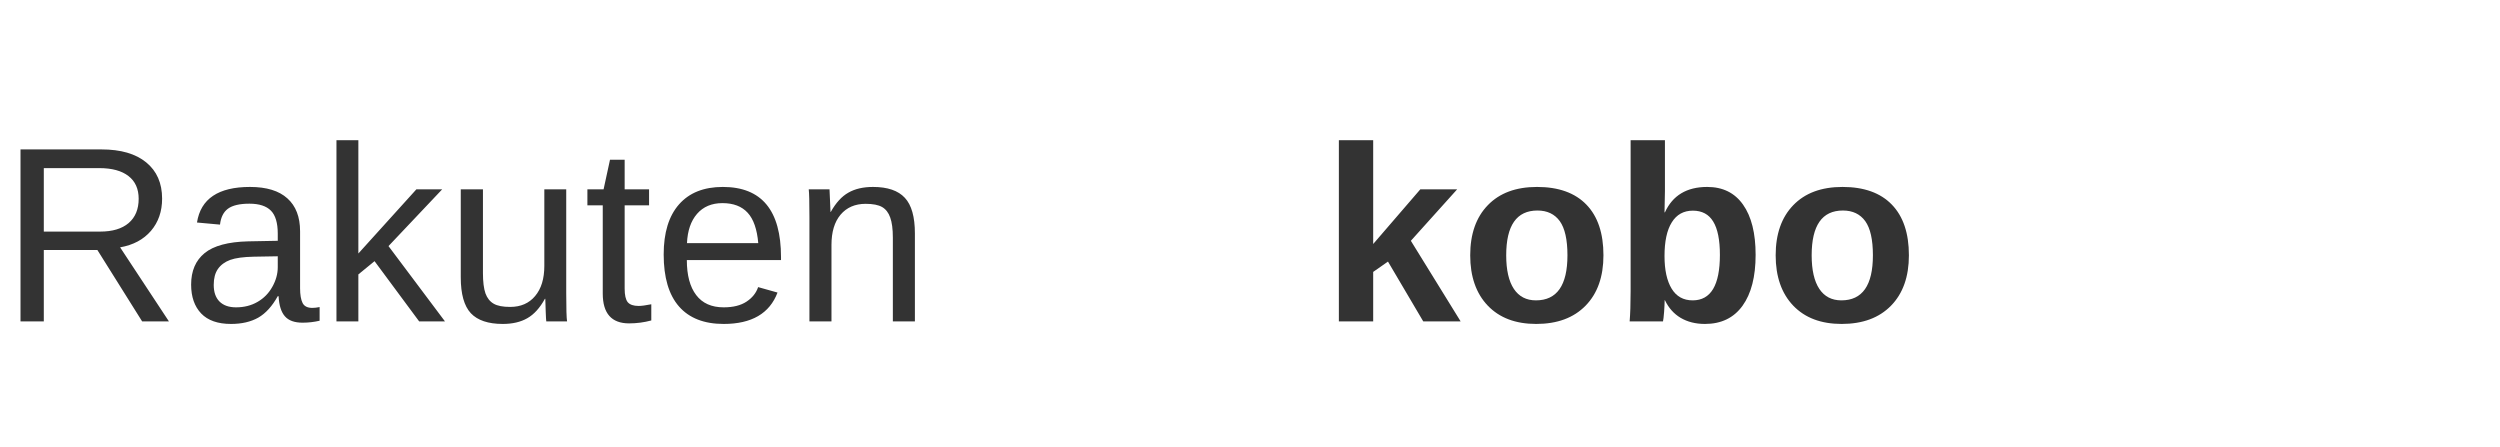
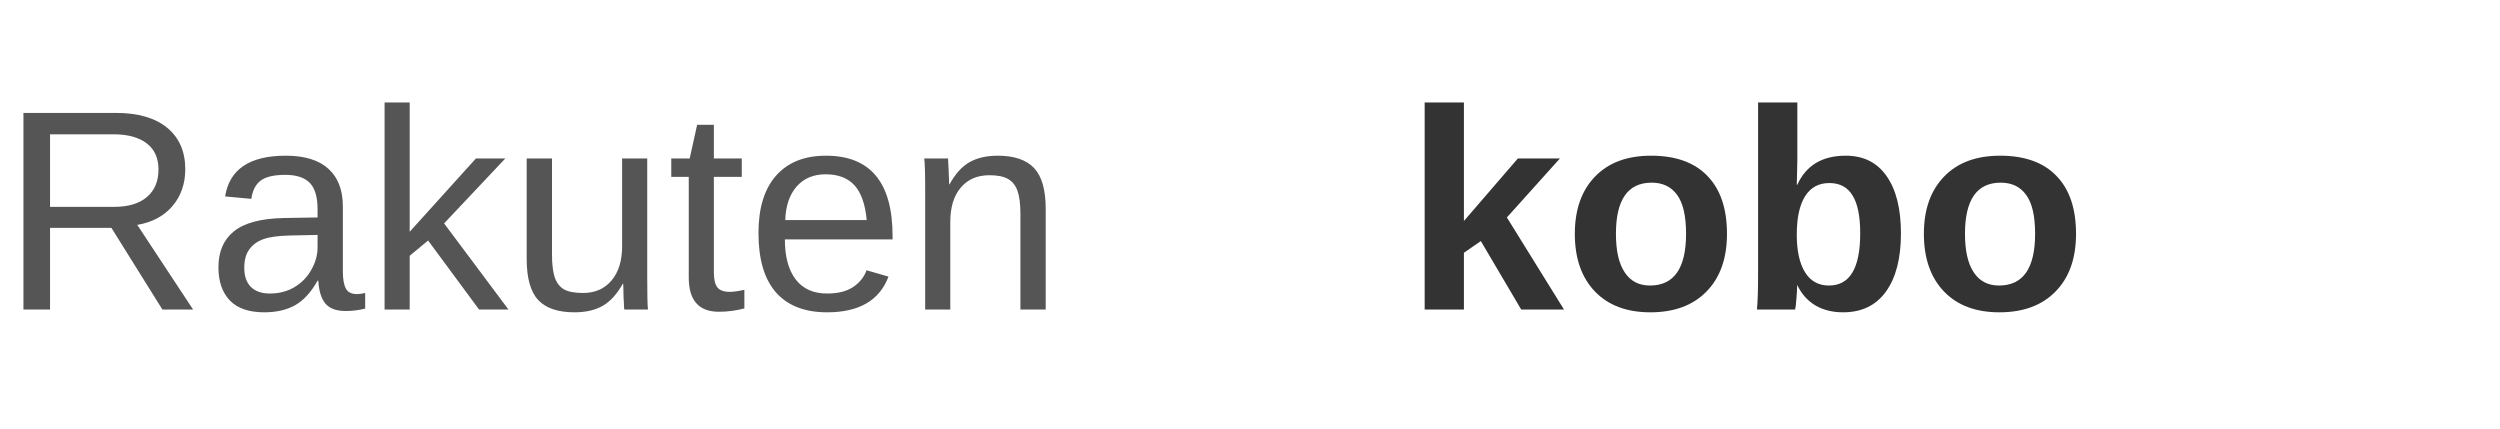
- <svg xmlns="http://www.w3.org/2000/svg" viewBox="0 0 280 50">
-   <text x="0" y="36" font-family="Arial, Helvetica, sans-serif" font-size="28" fill="#333">Rakuten</text>
-   <text x="148" y="36" font-family="Arial, Helvetica, sans-serif" font-size="28" font-weight="700" fill="#333">kobo</text>
+ <svg xmlns="http://www.w3.org/2000/svg" viewBox="0 0 210 36">
+   <text x="0" y="26" font-family="Arial, Helvetica, sans-serif" font-size="24" font-weight="400" fill="#555">Rakuten</text>
+   <text x="118" y="26" font-family="Arial, Helvetica, sans-serif" font-size="24" font-weight="900" fill="#333">kobo</text>
</svg>
